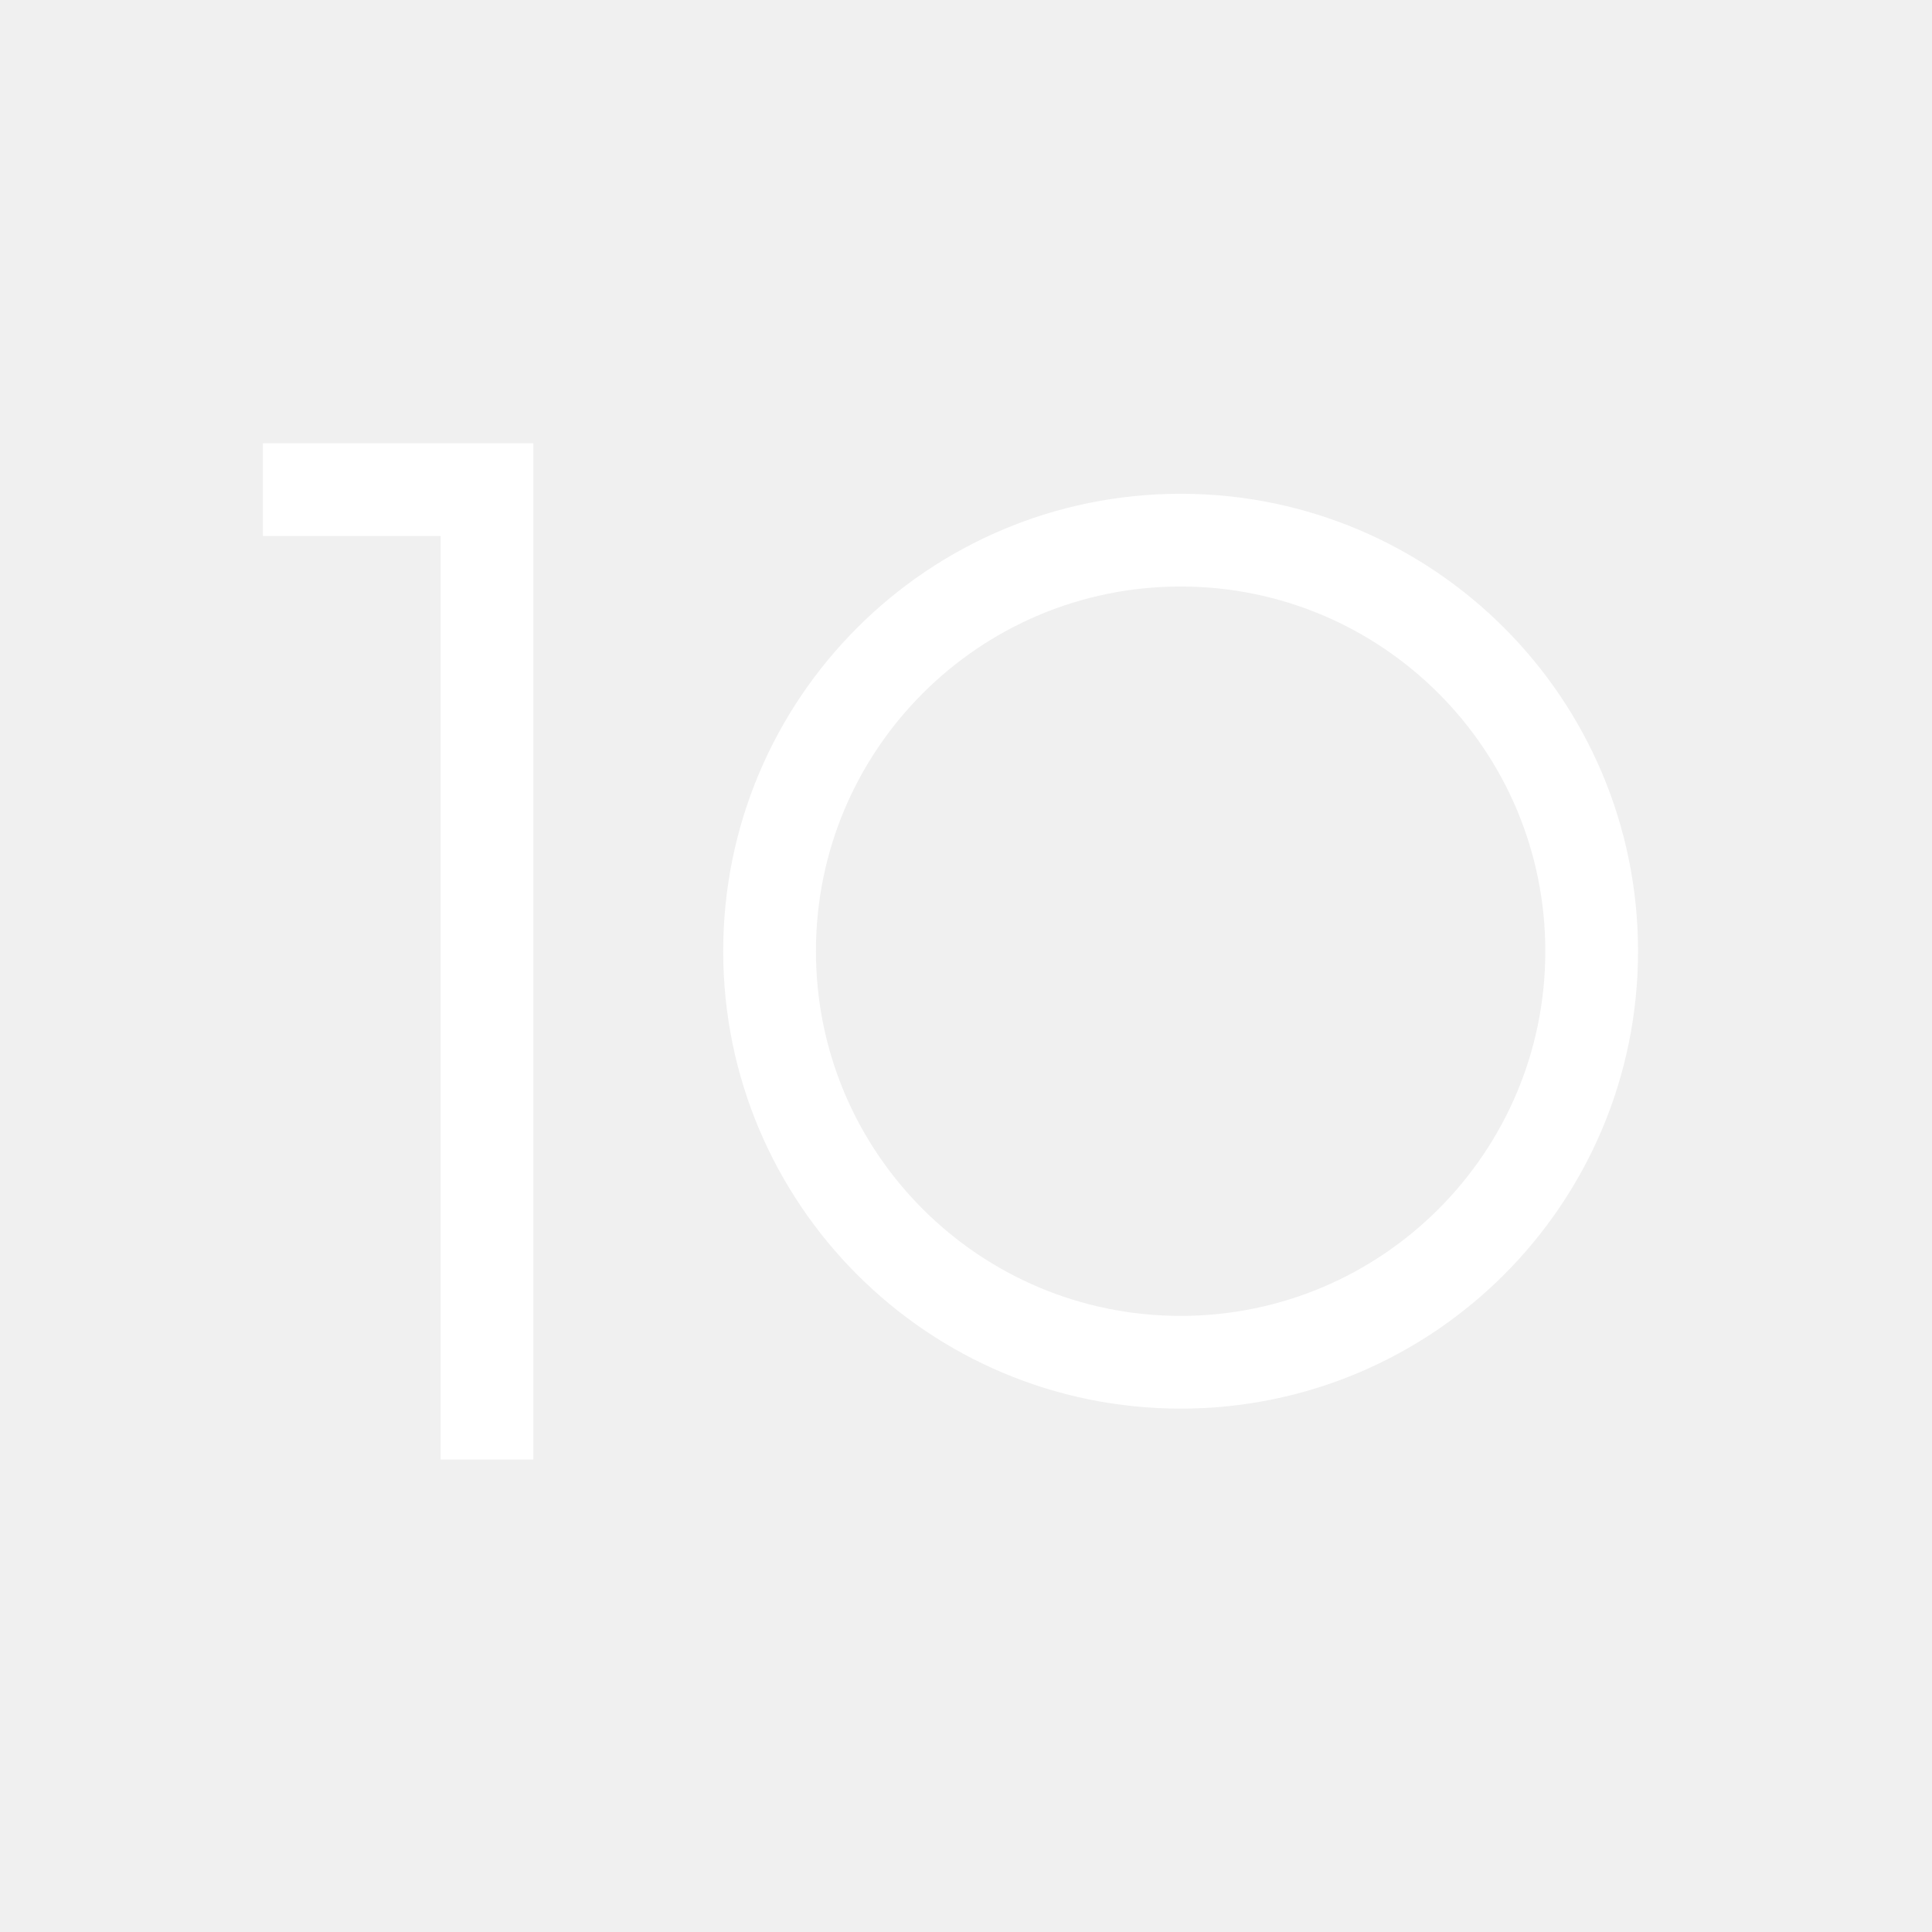
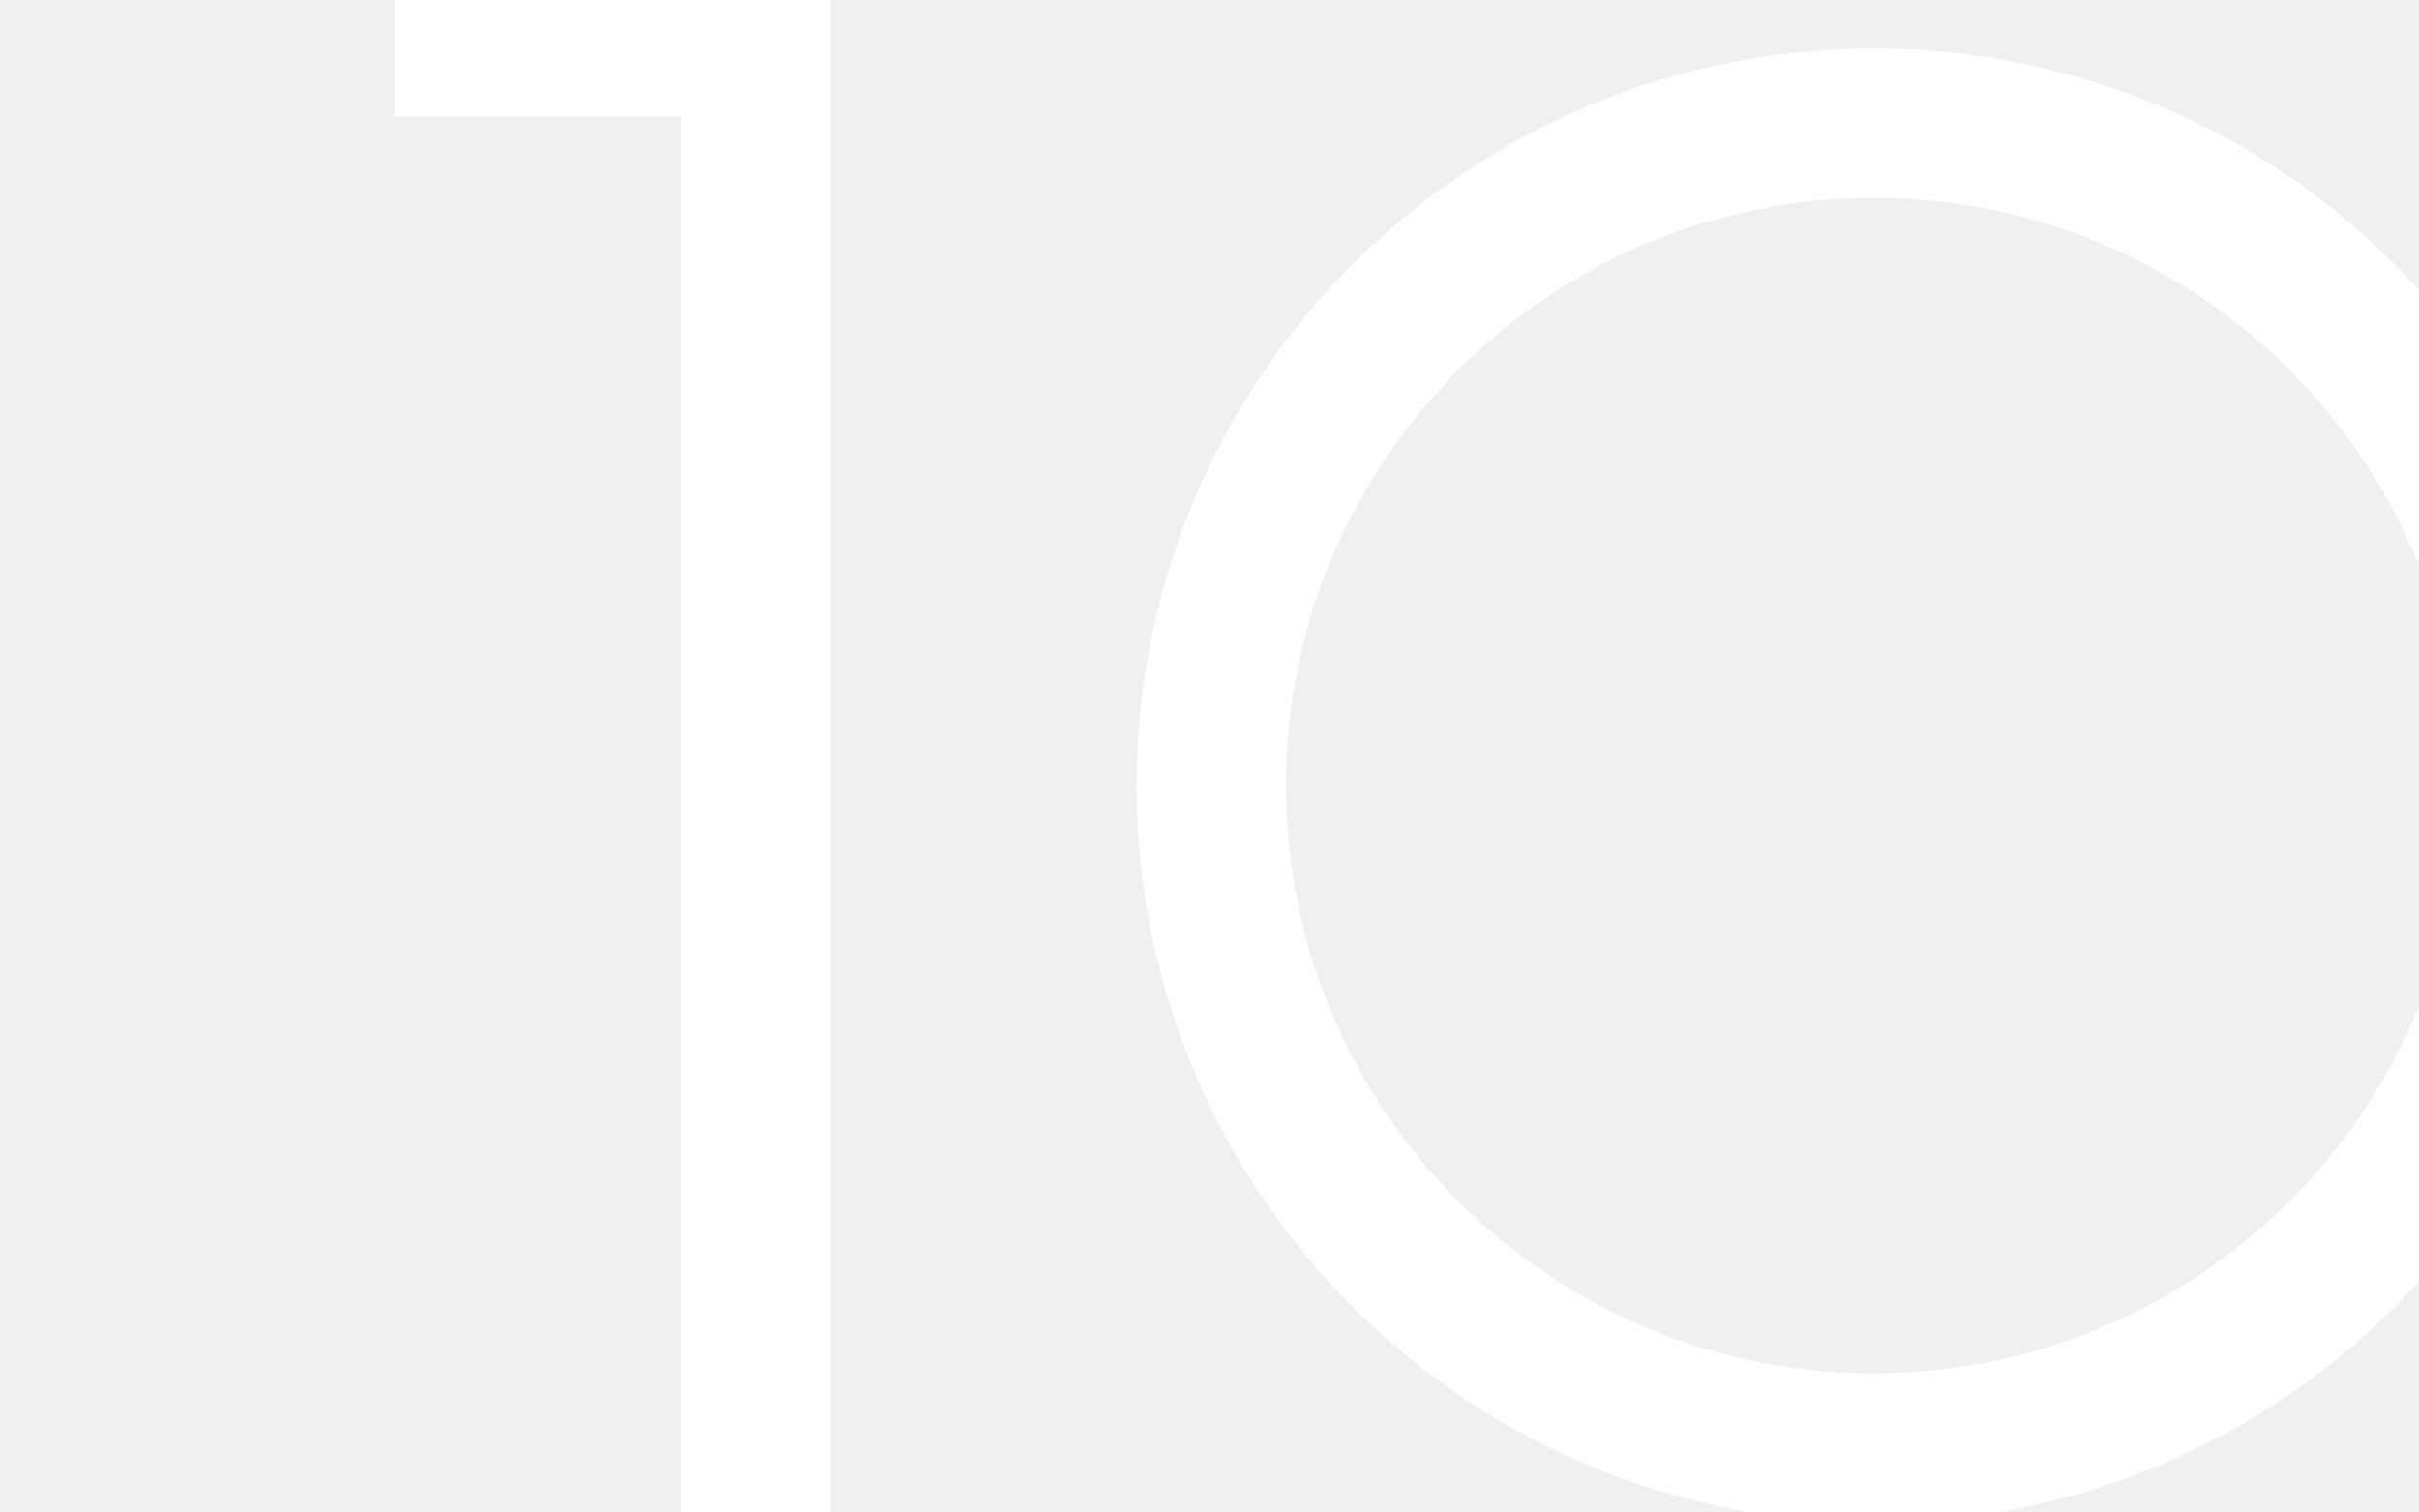
- <svg xmlns="http://www.w3.org/2000/svg" version="1.1" x="0px" y="0px" viewBox="0 0 1000 1000" style="enable-background:new 0 0 1000 1000;" xml:space="preserve">
+ <svg xmlns="http://www.w3.org/2000/svg" version="1.1" x="0px" y="0px" width="360" height="225" viewBox="155 240 485.52 485.52" style="enable-background:new 0 0 1000 1000;" xml:space="preserve">
  <style type="text/css">
	.st0{display:none;}
	.st1{display:inline;fill:url(#SVGID_1_);}
	.st2{display:inline;fill:none;stroke:#FFFFFF;stroke-width:48;stroke-miterlimit:10;}
	.st3{fill:none;stroke:#FFFFFF;stroke-width:48;stroke-miterlimit:10;}
</style>
  <g id="Layer_2" class="st0">
    <radialGradient id="SVGID_1_" cx="500.062" cy="500.434" r="895.056" gradientTransform="matrix(0.8052 0 0 0.4533 97.3736 273.1489)" gradientUnits="userSpaceOnUse">
      <stop offset="0" style="stop-color:#3EB1DD" />
      <stop offset="0.774" style="stop-color:#3D8BDD" />
    </radialGradient>
    <rect x="0" class="st1" width="1000" height="1000" />
  </g>
  <g id="Layer_14" class="st0">
    <polyline class="st2" points="292.06,254.43 408.06,254.43 408.06,756.43  " />
    <path class="st2" d="M513.58,448.27c0-217.06,263.44-243.67,263.42-11.34c-0.02,216.15-277.21-20.07-277.21,205.93v89.68H773.9   v-79.49" />
  </g>
  <g id="Layer_3" class="st0">
    <polyline class="st2" points="292.06,254.43 408.06,254.43 408.06,756.43  " />
    <polyline class="st2" points="507,254 623,254 623,756  " />
  </g>
  <g id="Layer_1">
    <polyline class="st3" points="136.06,253.43 252.06,253.43 252.06,755.43  " />
    <circle class="st3" cx="611.09" cy="492.34" r="212.76" />
  </g>
  <g id="Layer_13" class="st0">
    <circle class="st2" cx="498.96" cy="453.51" r="158.53" />
    <path class="st2" d="M682.33,453.51c0,254.58-28.43,289.8-198.39,282.41" />
  </g>
  <g id="Layer_12" class="st0">
    <circle class="st2" cx="500.44" cy="606.06" r="129.56" />
    <circle class="st2" cx="498.25" cy="369.36" r="89.15" />
  </g>
  <g id="Layer_11" class="st0">
    <path class="st2" d="M305.12,348.22V261h390.47v127.96c-329.35,0-373.49,44.67-373.49,350.43h101.86" />
  </g>
  <g id="Layer_5" class="st0">
    <circle class="st2" cx="494.26" cy="546.28" r="158.53" />
    <path class="st2" d="M310.89,546.28c0-254.58,28.43-289.8,198.39-282.41" />
  </g>
  <g id="Layer_6" class="st0">
    <path class="st2" d="M544.29,261.99c0,0-105,0.26-153,0.26v121.71c398.05-1.4,422,379.03-0.58,351.81l-0.42-72.77" />
  </g>
  <g id="Layer_10" class="st0">
    <line class="st2" x1="577.59" y1="383.5" x2="577.59" y2="763.78" />
    <path class="st2" d="M480.5,234.75C480.5,412,474.52,474,331.11,474v82.18H699" />
  </g>
  <g id="Layer_7" class="st0">
    <path class="st2" d="M323.49,295.99h72.8c81.85,0,148.2,66.35,148.2,148.2v55.9" />
    <path class="st2" d="M352.89,496.59h227.5c63.9,0,115.7,51.8,115.7,115.7s-51.8,115.7-115.7,115.7h-208" />
  </g>
  <g id="Layer_8" class="st0">
    <path class="st2" d="M393.58,441.7c0-217.06,263.44-243.67,263.42-11.34c-0.02,216.15-277.21-20.07-277.21,205.93v89.68H653.9   v-79.49" />
  </g>
  <g id="Layer_9" class="st0">
    <polyline class="st2" points="408,254 524,254 524,756  " />
  </g>
  <g id="Layer_4" class="st0">
    <circle class="st2" cx="496.76" cy="496.86" r="212.76" />
  </g>
</svg>
